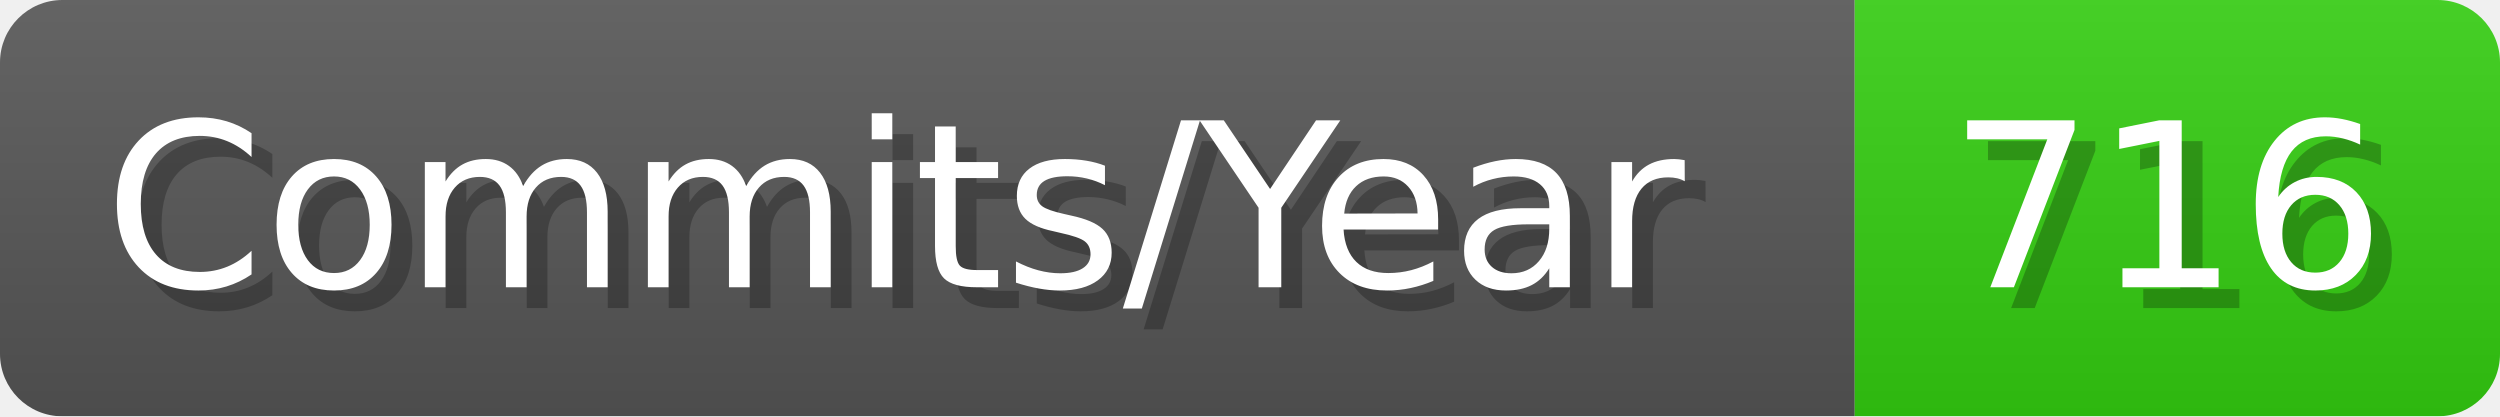
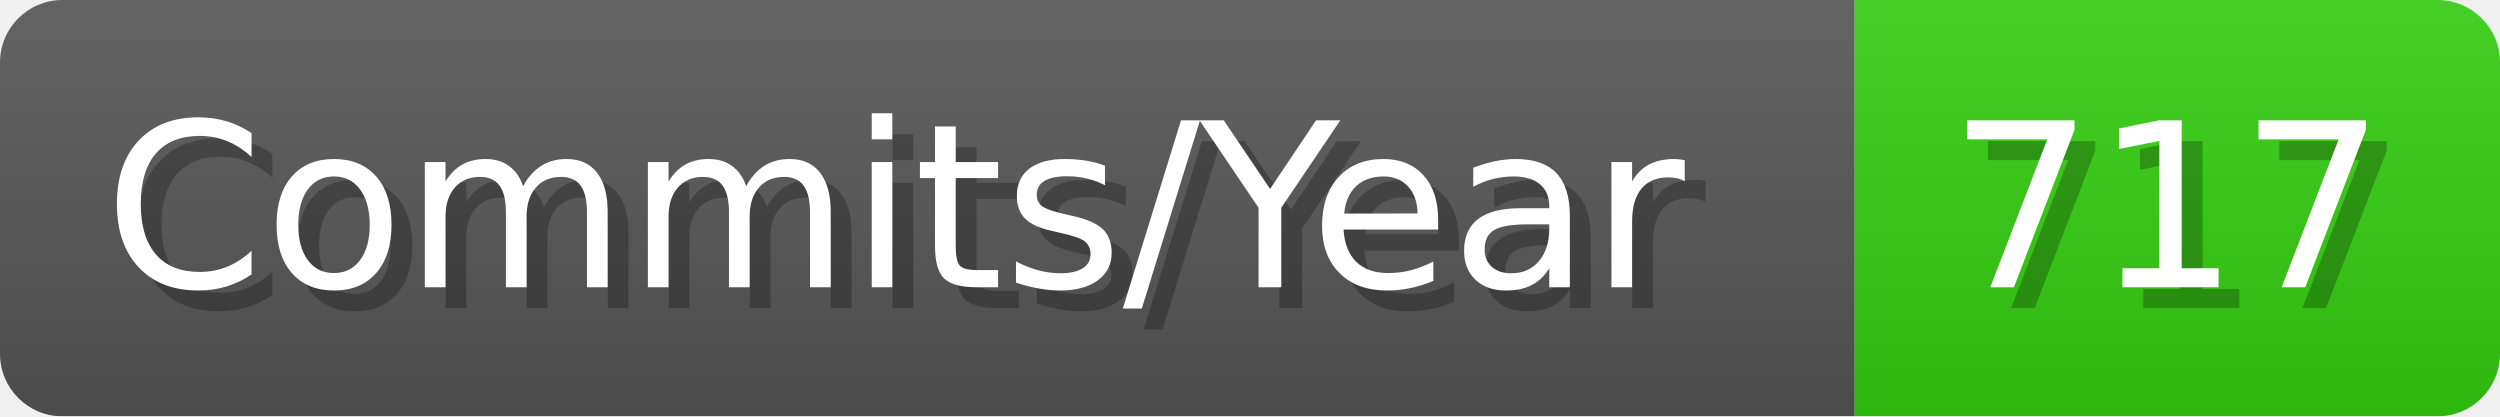
- <svg xmlns="http://www.w3.org/2000/svg" width="120.1" height="20" viewBox="0 0 1201 200" role="img" aria-label="Commits/Year: 716">
+ <svg xmlns="http://www.w3.org/2000/svg" width="120.1" height="20" viewBox="0 0 1201 200" role="img" aria-label="Commits/Year: 717">
  <linearGradient id="aUPdi" x2="0" y2="100%">
    <stop offset="0" stop-opacity=".1" stop-color="#EEE" />
    <stop offset="1" stop-opacity=".1" />
  </linearGradient>
  <mask id="WfAiQ">
    <rect width="1201" height="200" rx="30" fill="#FFF" />
  </mask>
  <g mask="url(#WfAiQ)">
    <rect width="891" height="200" fill="#555" />
    <rect width="310" height="200" fill="#3C1" x="891" />
    <rect width="1201" height="200" fill="url(#aUPdi)" />
  </g>
  <g aria-hidden="true" fill="#fff" text-anchor="start" font-family="Verdana,DejaVu Sans,sans-serif" font-size="110">
    <text x="60" y="148" textLength="791" fill="#000" opacity="0.25">Commits/Year</text>
    <text x="50" y="138" textLength="791">Commits/Year</text>
-     <text x="946" y="148" textLength="210" fill="#000" opacity="0.25">716</text>
-     <text x="936" y="138" textLength="210">716</text>
+     <text x="946" y="148" textLength="210" fill="#000" opacity="0.25">717</text>
+     <text x="936" y="138" textLength="210">717</text>
  </g>
</svg>
